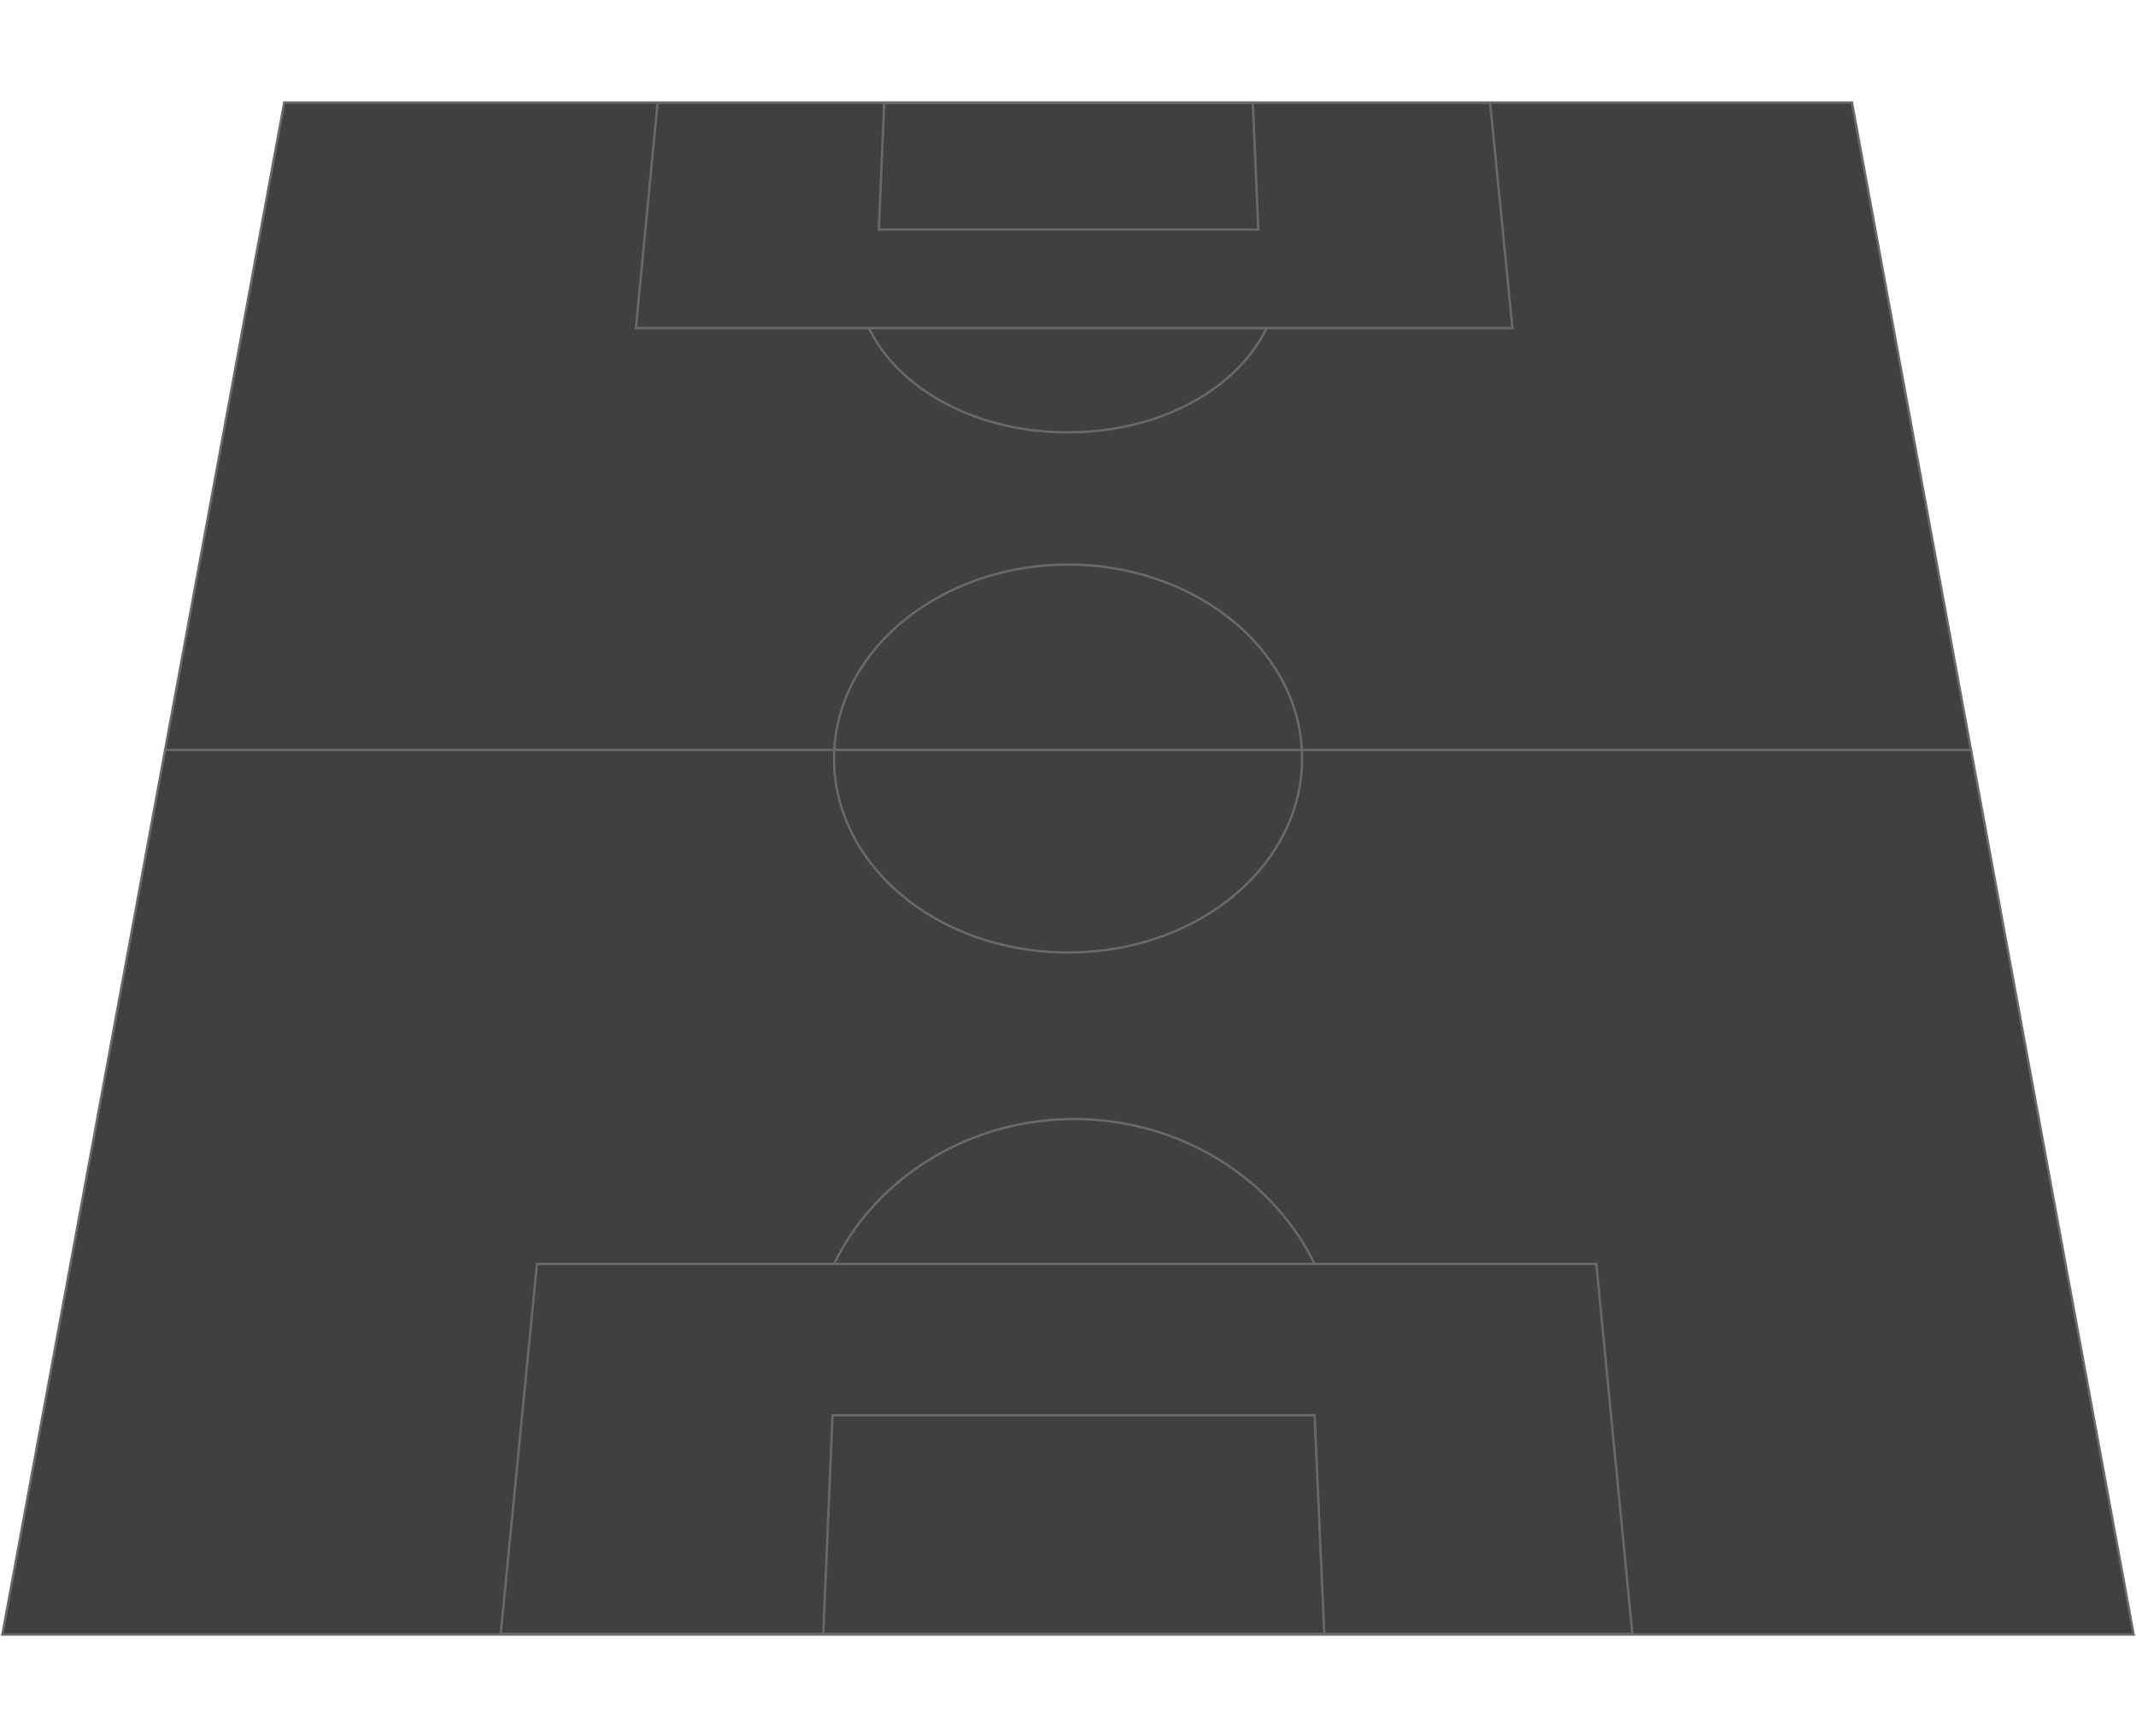
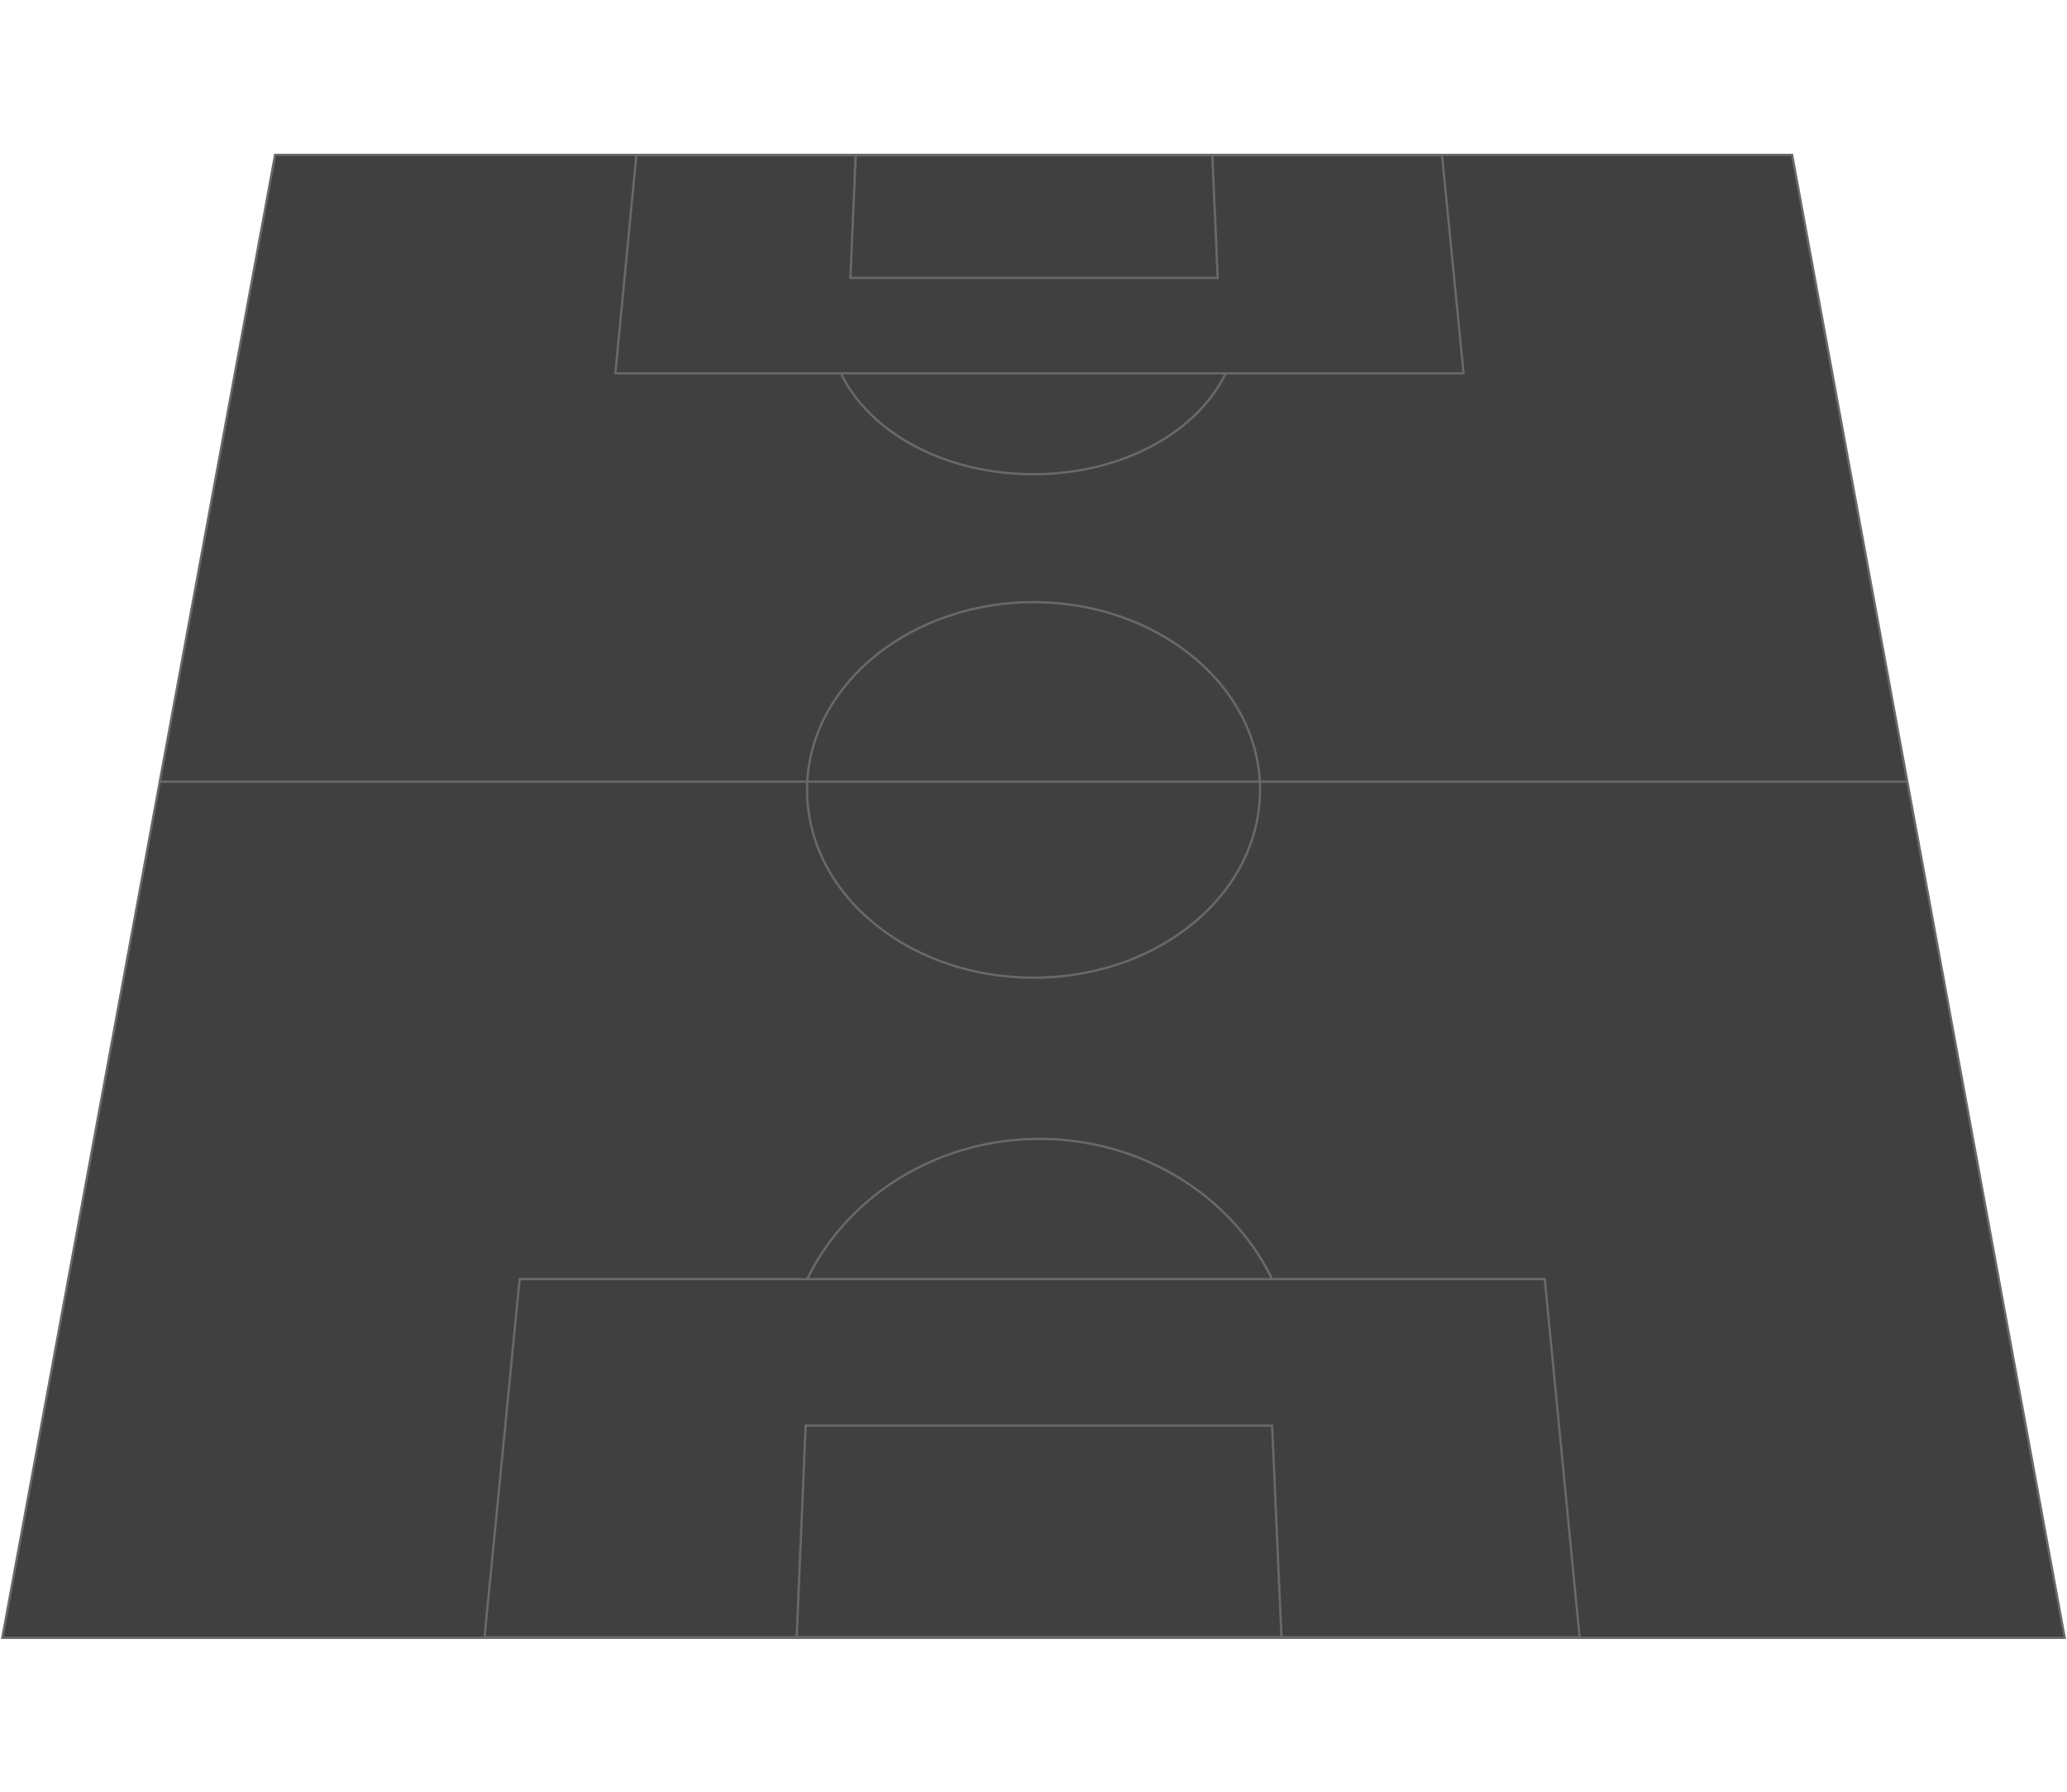
- <svg xmlns="http://www.w3.org/2000/svg" width="892" height="725" viewBox="0 0 904 650" fill="none">
+ <svg xmlns="http://www.w3.org/2000/svg" width="1500" height="1300" viewBox="0 0 904 650" fill="none">
  <path d="M903 649.439H1L120.311 1H783.788L903 649.439Z" fill="#404040" stroke="#696969" stroke-miterlimit="10" />
  <path d="M69.884 275.038H834.169" stroke="#696969" stroke-miterlimit="10" />
  <path d="M550.992 275.425C553.194 321.703 508.921 360.763 452.019 360.763C395.117 360.763 350.853 321.703 353.062 275.425C355.172 231.123 399.452 196.564 452.035 196.564C504.618 196.564 548.89 231.115 550.992 275.425Z" stroke="#696969" stroke-miterlimit="10" />
  <path d="M541.288 71.401C543.078 109.009 503.086 140.632 451.897 140.632C400.708 140.632 360.732 109.017 362.53 71.401C364.259 35.245 404.251 6.936 451.92 6.936C499.582 6.936 539.574 35.245 541.288 71.401Z" stroke="#696969" stroke-miterlimit="10" />
  <path d="M269.125 96.5H640.093L630.663 1.153H278.312L269.125 96.5Z" fill="#404040" stroke="#696969" stroke-miterlimit="10" />
  <path d="M371.922 54.763H532.542L530.219 1.137H374.245L371.922 54.763Z" stroke="#696969" stroke-miterlimit="10" />
  <path d="M343.464 530.333C346.061 474.554 395.78 431.261 454.624 431.261C513.469 431.261 563.279 474.554 565.998 530.333C568.855 588.91 519.151 638.6 454.853 638.6C390.554 638.6 340.737 588.91 343.471 530.333H343.464Z" stroke="#696969" stroke-miterlimit="10" />
  <path d="M675.597 492.572H227.26L211.911 649.198H690.84L675.597 492.572Z" fill="#404040" stroke="#696969" stroke-miterlimit="10" />
  <path d="M556.362 556.642H352.353L348.43 649.238H560.453L556.362 556.642Z" stroke="#696969" stroke-miterlimit="10" />
</svg>
